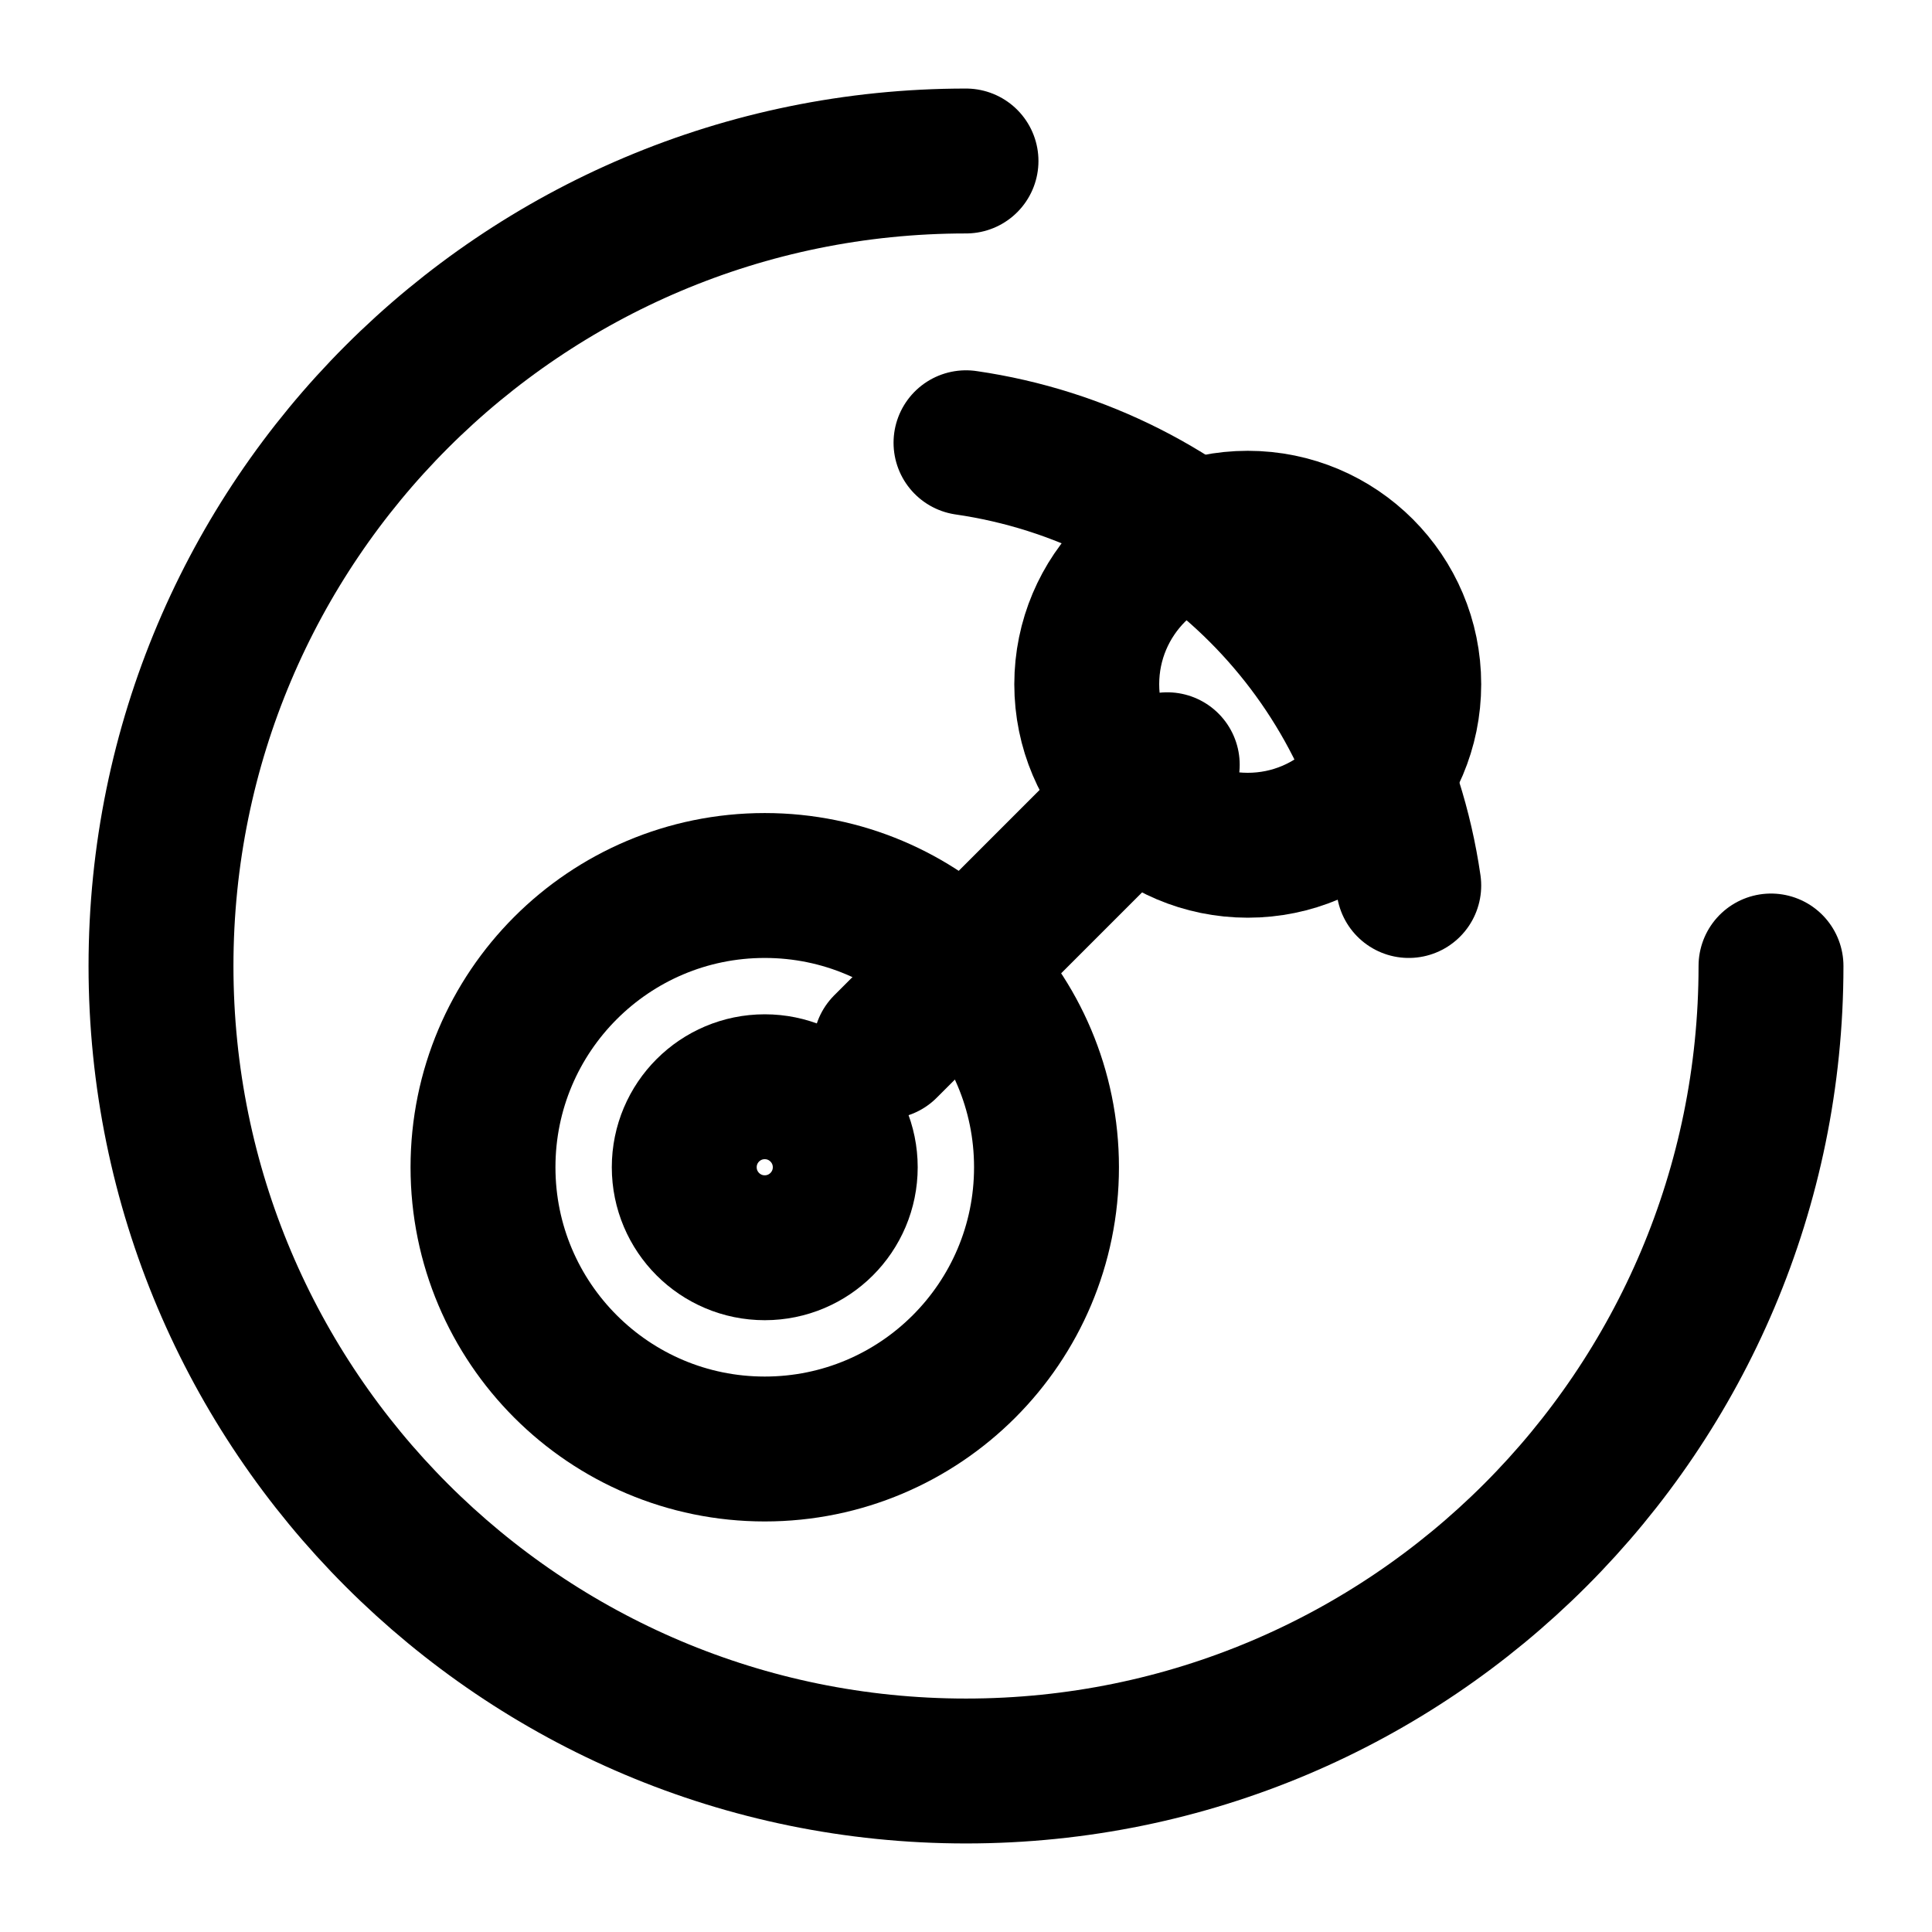
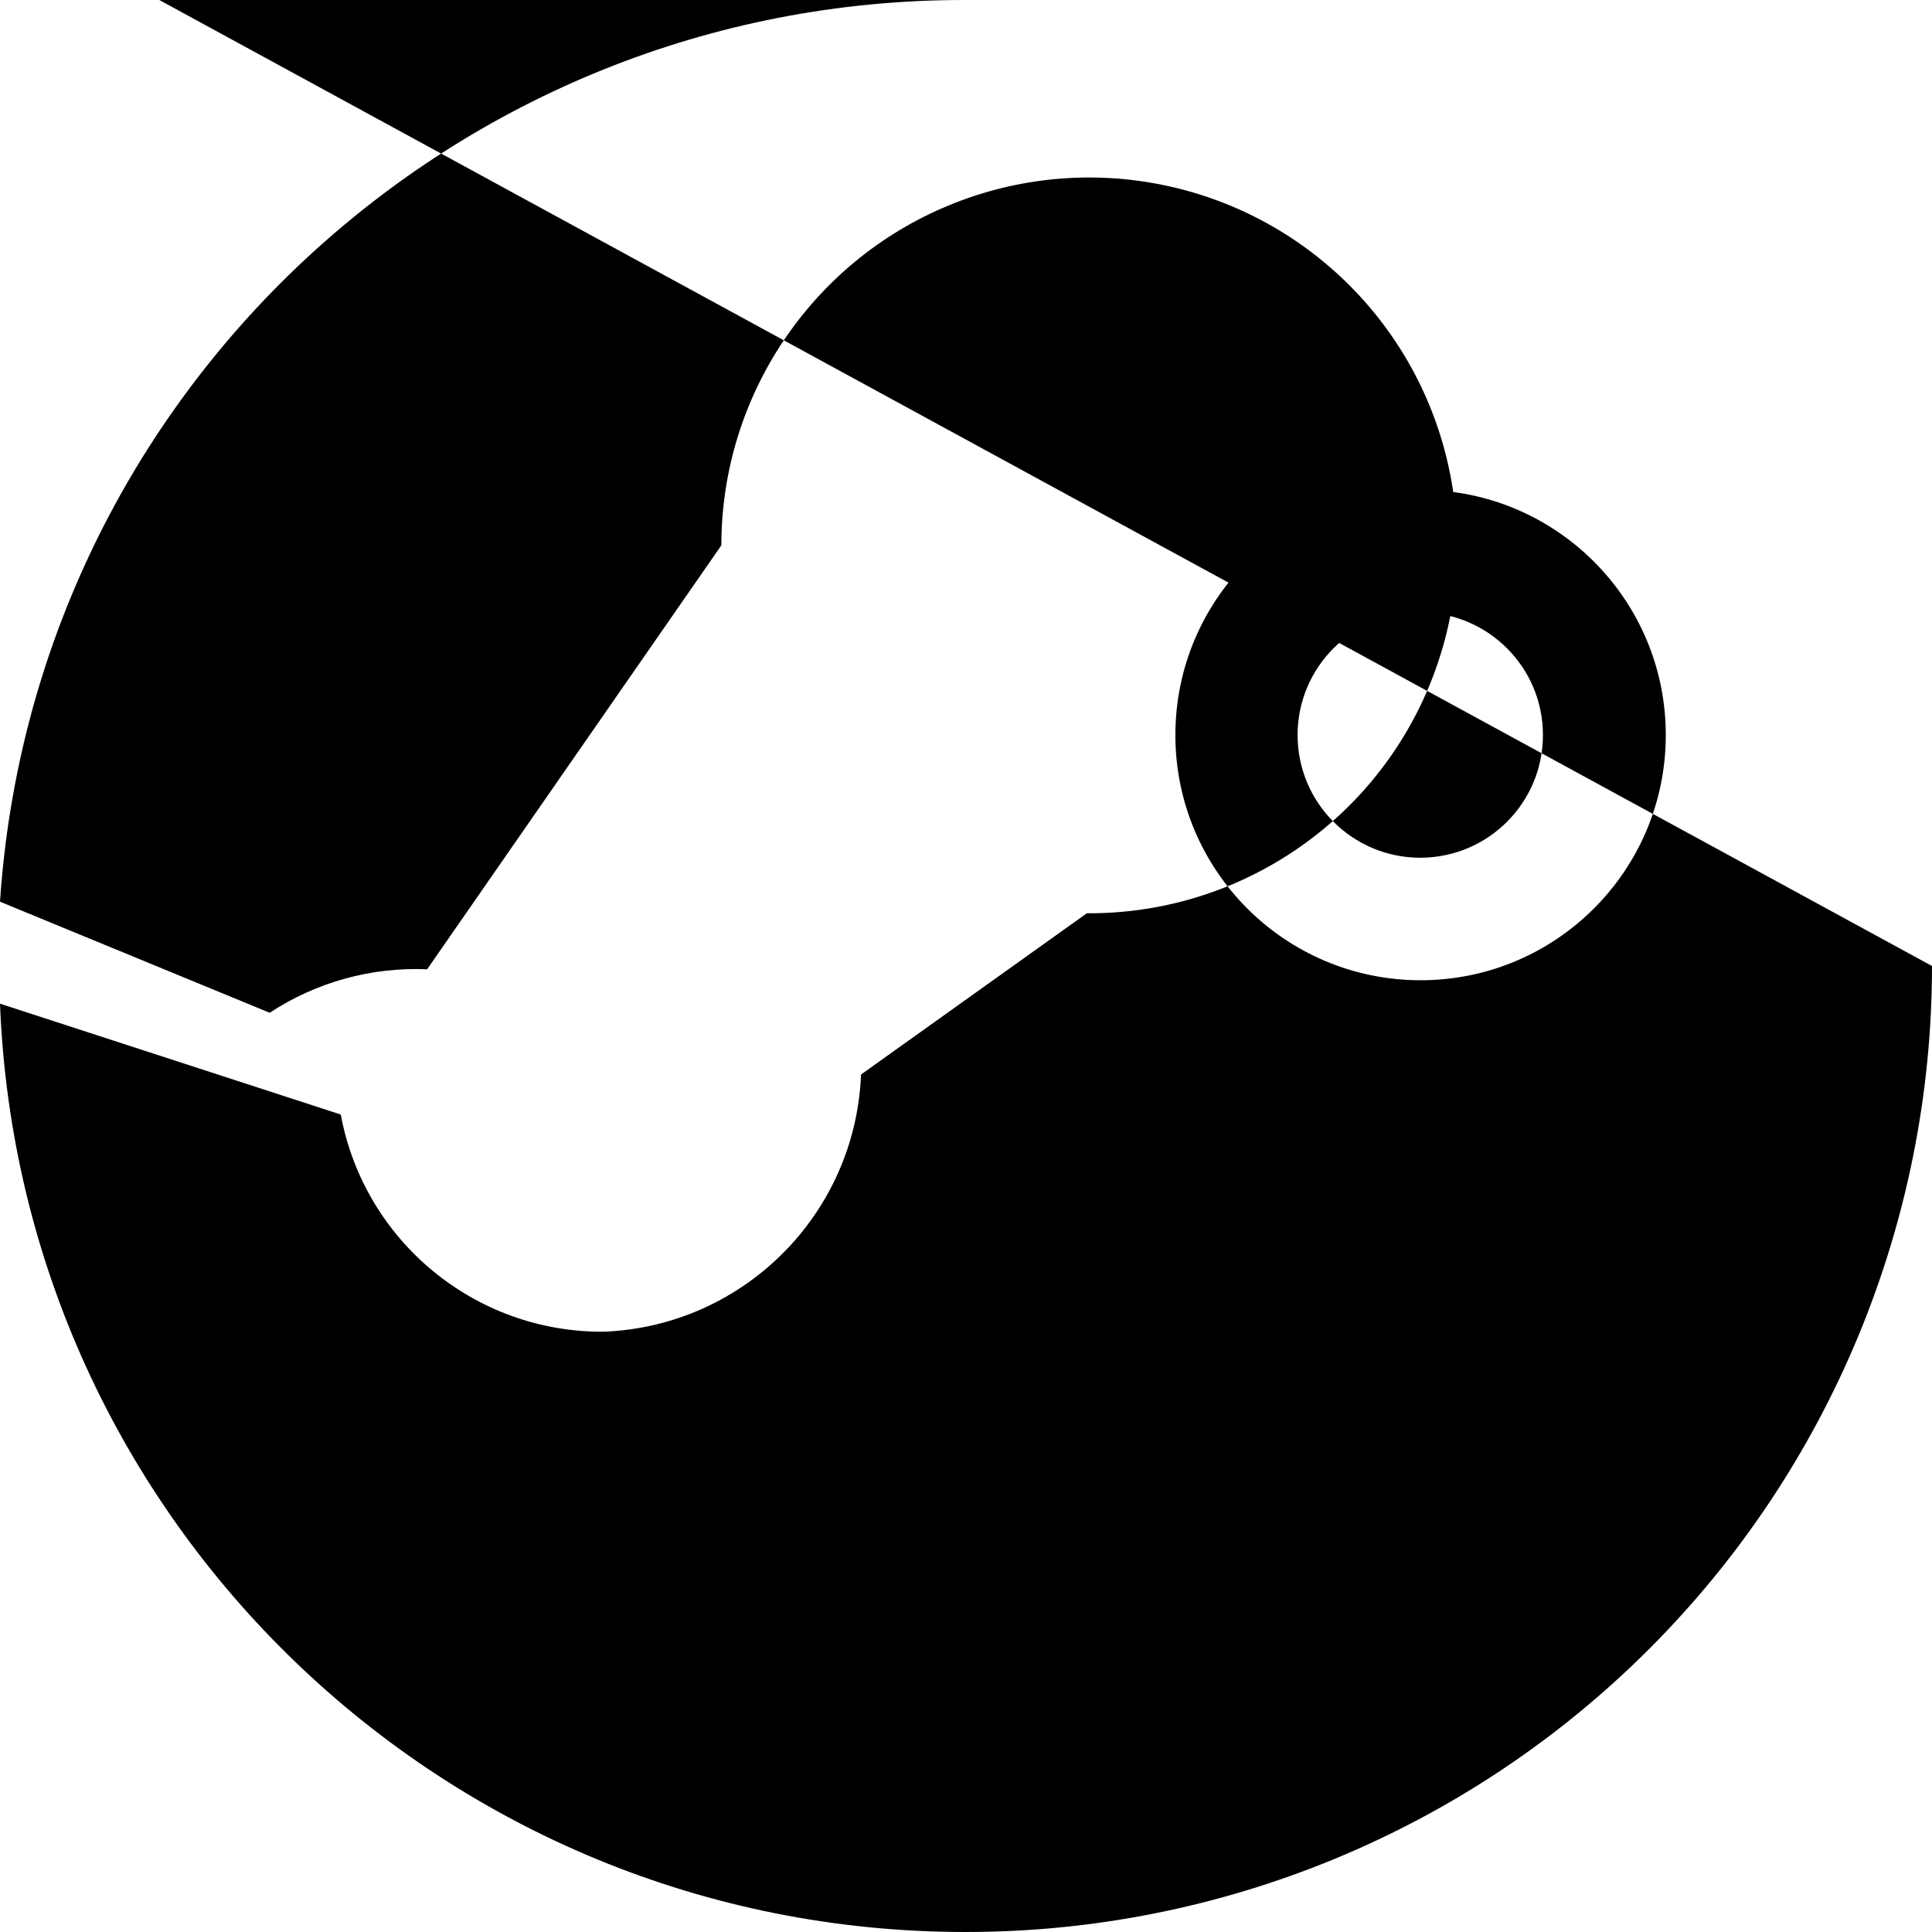
- <svg xmlns="http://www.w3.org/2000/svg" viewBox="0 0 24 24" fill="none" stroke="currentColor" stroke-width="1.8" stroke-linecap="round" stroke-linejoin="round">
-   <path d="M22 12A10 10 0 1 1 12 2" />
-   <path d="M11 13l3.5-3.5" />
-   <circle cx="15.5" cy="8.5" r="2" />
-   <circle cx="9.5" cy="14.5" r="3.5" />
-   <circle cx="9.5" cy="14.5" r="1" />
-   <path d="M12 5.5a6.5 6.5 0 0 1 5.5 5.5" />
+ <svg xmlns="http://www.w3.org/2000/svg" viewBox="0 0 24 24" fill="currentColor">
+   <path d="M11.979 0A12 12 0 0 0 0 11.201l3.35 1.38a3.3 3.3 0 0 1 1.956-.54l3.655-5.267a4.57 4.57 0 1 1 4.54 4.571l-2.805 2.003a3.33 3.33 0 0 1-3.196 3.195 3.3 3.3 0 0 1-3.267-2.698L0 12.468A12 12 0 0 0 11.979 24 12 12 0 0 0 24 12 12 0 0 0 11.979 0zM17.643 6.085a3.046 3.046 0 1 1-3.042 3.043 3.046 3.046 0 0 1 3.042-3.043zm0 1.522a1.524 1.524 0 1 0 0 3.048 1.524 1.524 0 0 0 0-3.048z" />
</svg>
